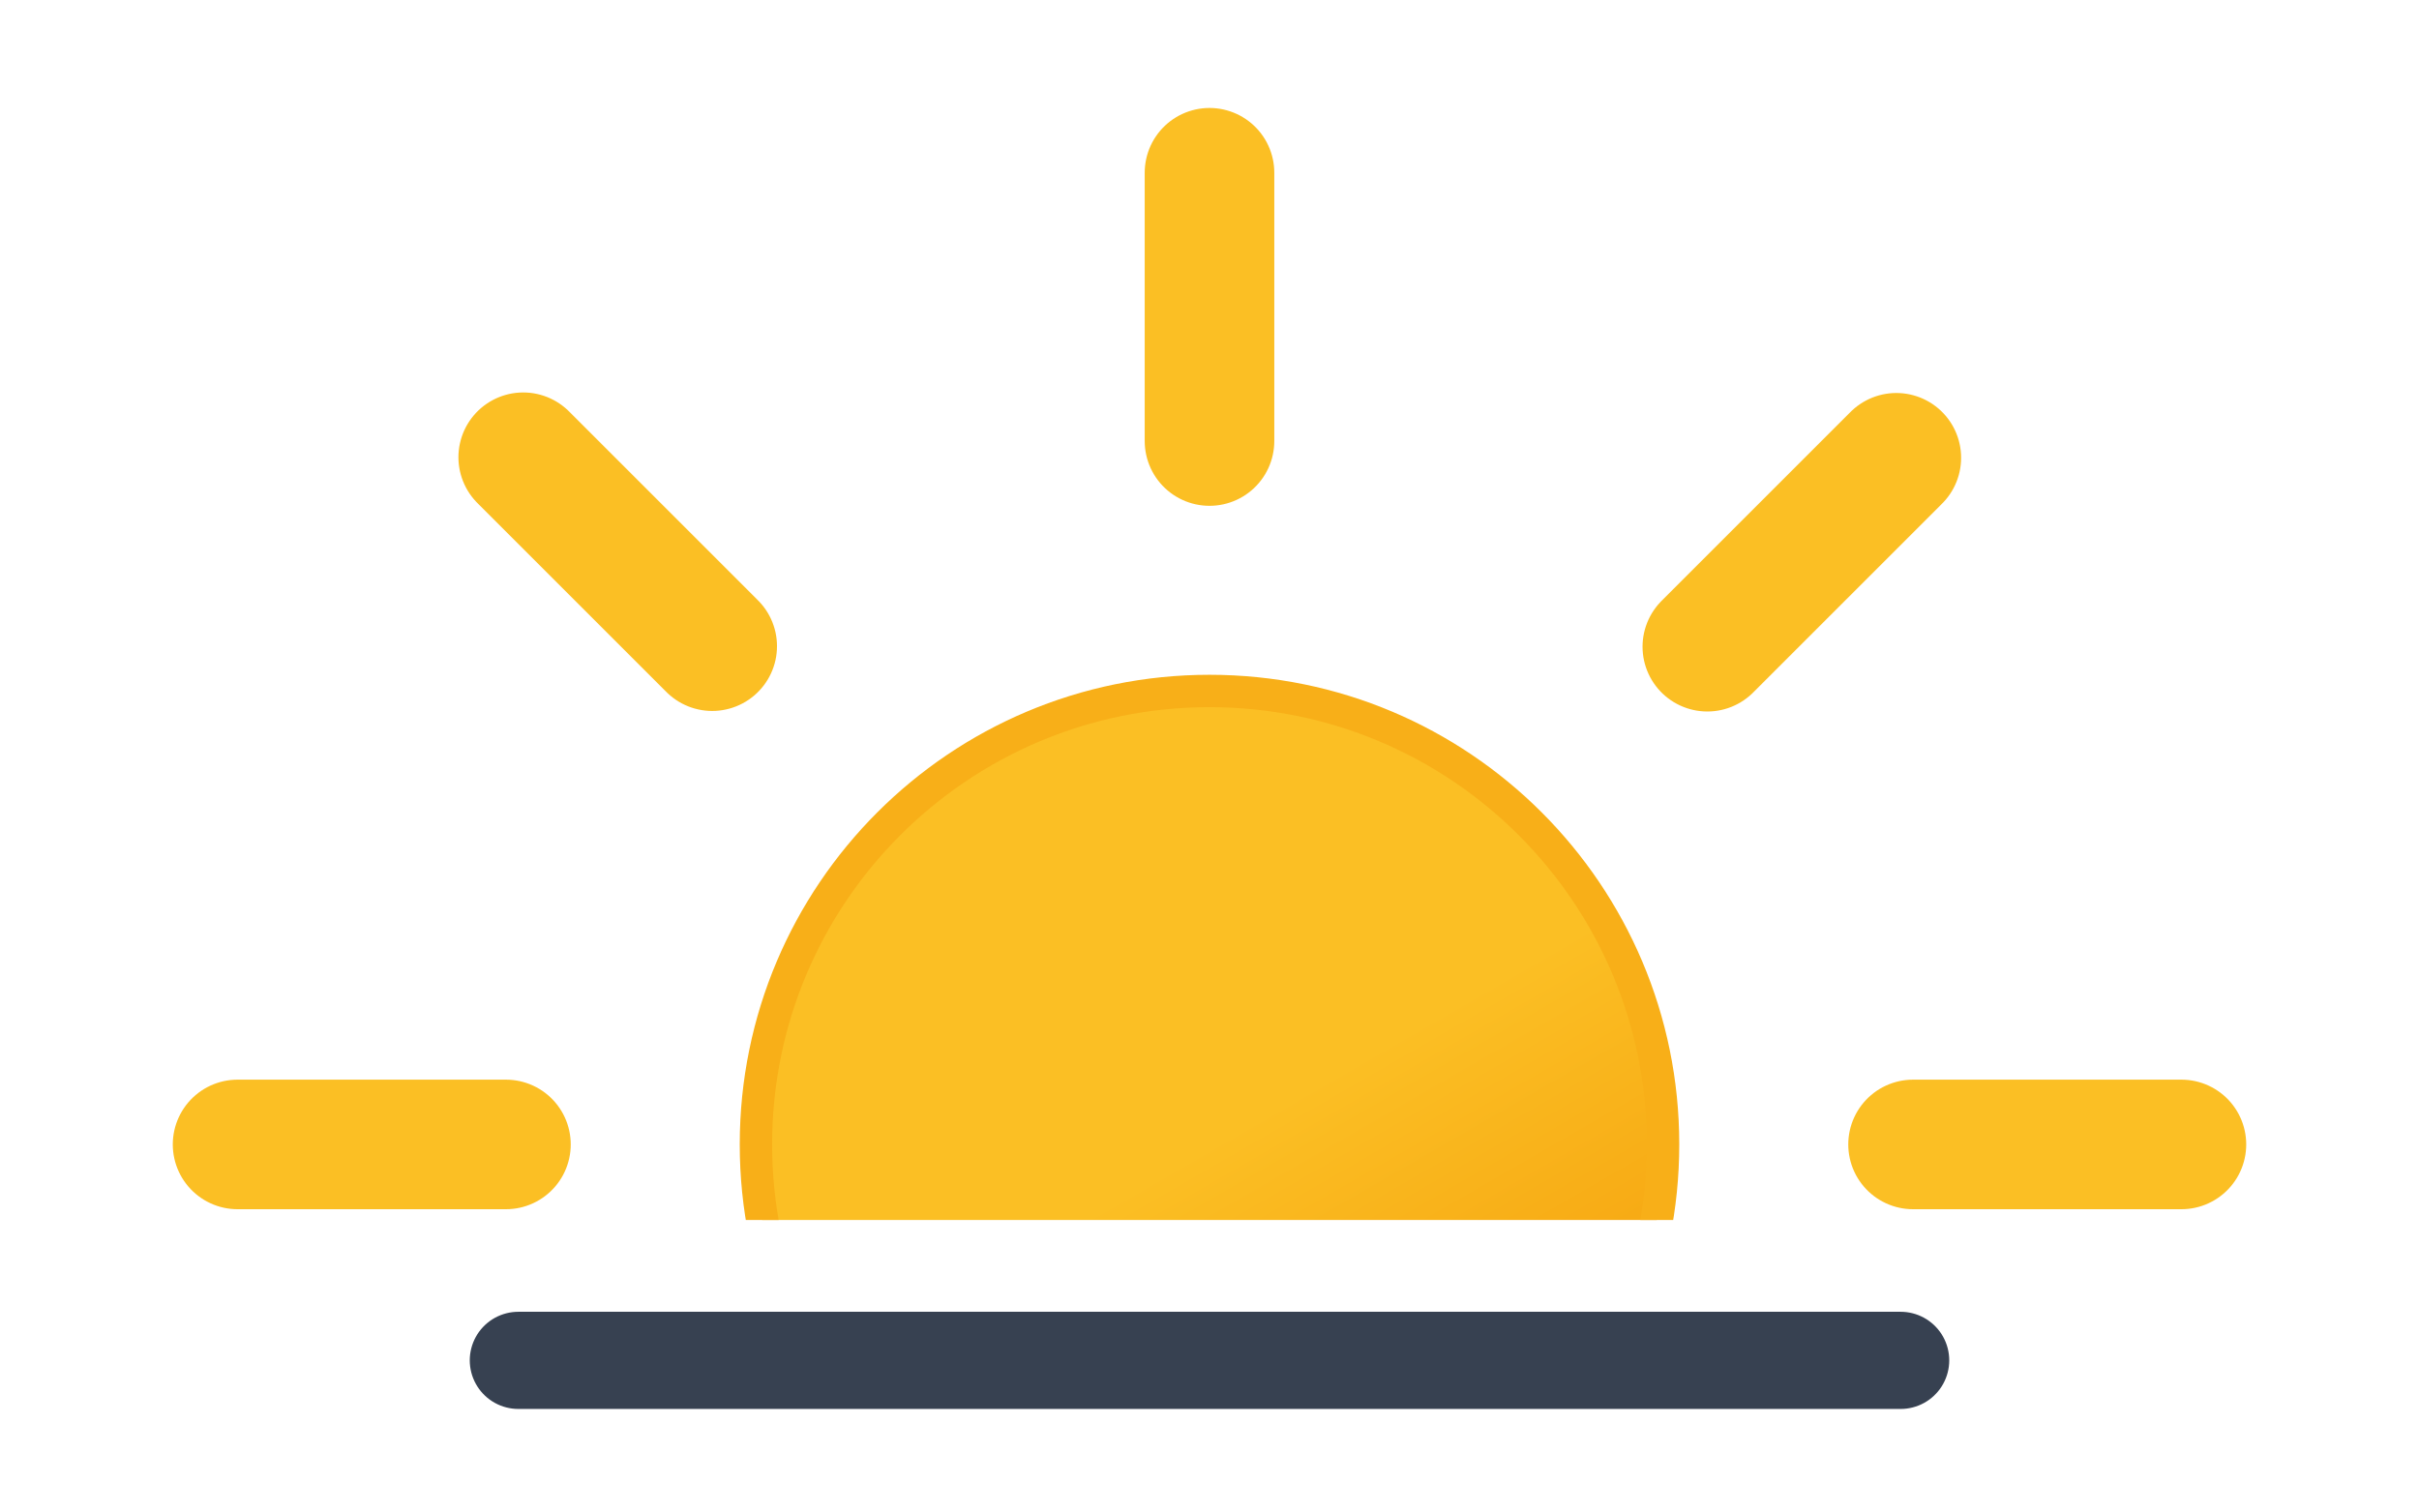
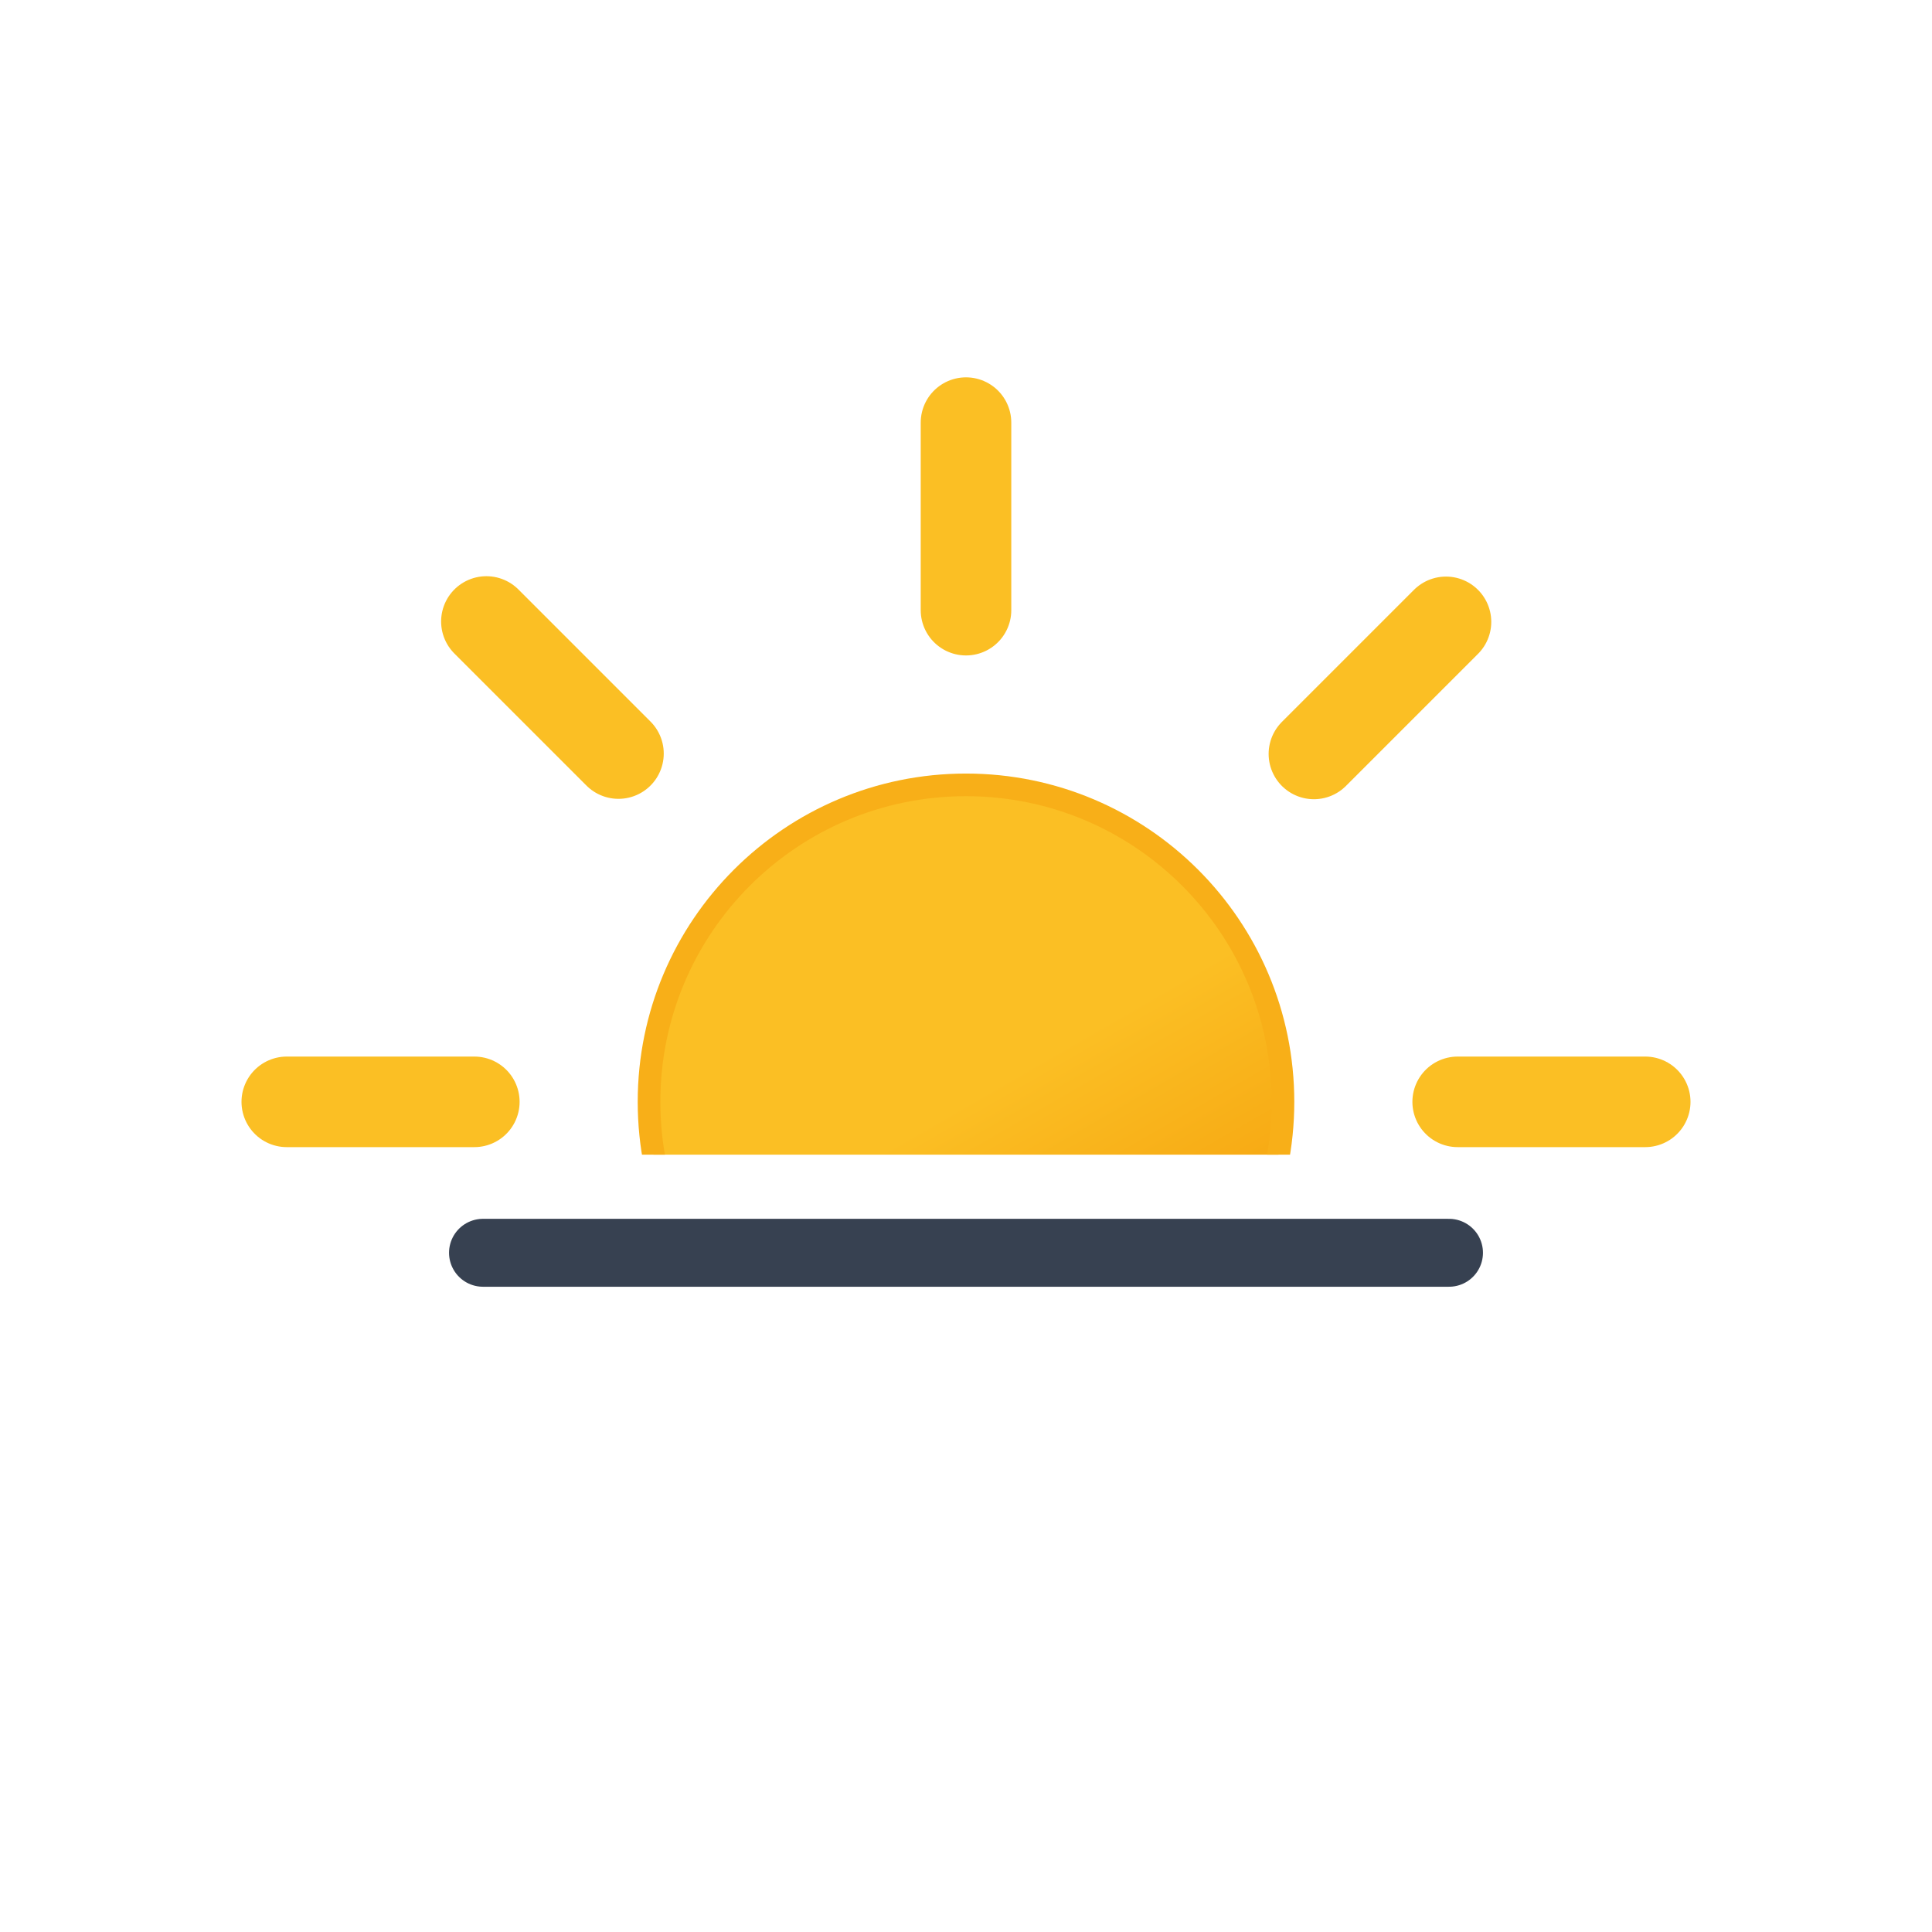
- <svg xmlns="http://www.w3.org/2000/svg" xmlns:xlink="http://www.w3.org/1999/xlink" viewBox="32 80 448 280">
+ <svg xmlns="http://www.w3.org/2000/svg" xmlns:xlink="http://www.w3.org/1999/xlink" viewBox="0 0 512 512">
  <defs>
    <linearGradient id="a" x1="150" x2="234" y1="119.2" y2="264.8" gradientUnits="userSpaceOnUse">
      <stop offset="0" stop-color="#fbbf24" />
      <stop offset=".5" stop-color="#fbbf24" />
      <stop offset="1" stop-color="#f59e0b" />
    </linearGradient>
    <clipPath id="b">
      <path fill="none" d="M0 0h512v306H0z" />
    </clipPath>
    <symbol id="c" viewBox="0 0 384 384">
      <circle cx="192" cy="192" r="84" fill="url(#a)" stroke="#f8af18" stroke-miterlimit="10" stroke-width="6" />
      <path fill="none" stroke="#fbbf24" stroke-linecap="round" stroke-miterlimit="10" stroke-width="24" d="M192 61.7V12m0 360v-49.7m92.2-222.5 35-35M64.8 319.2l35.1-35.1m0-184.4-35-35m254.5 254.5-35.1-35.1M61.7 192H12m360 0h-49.7">
        <animateTransform additive="sum" attributeName="transform" dur="6s" repeatCount="indefinite" type="rotate" values="0 192 192; 45 192 192" />
      </path>
    </symbol>
  </defs>
  <g clip-path="url(#b)">
    <use xlink:href="#c" width="384" height="384" transform="translate(64 100)" />
  </g>
  <path fill="none" stroke="#374151" stroke-linecap="round" stroke-linejoin="round" stroke-width="18" d="M128 332h256" />
</svg>
